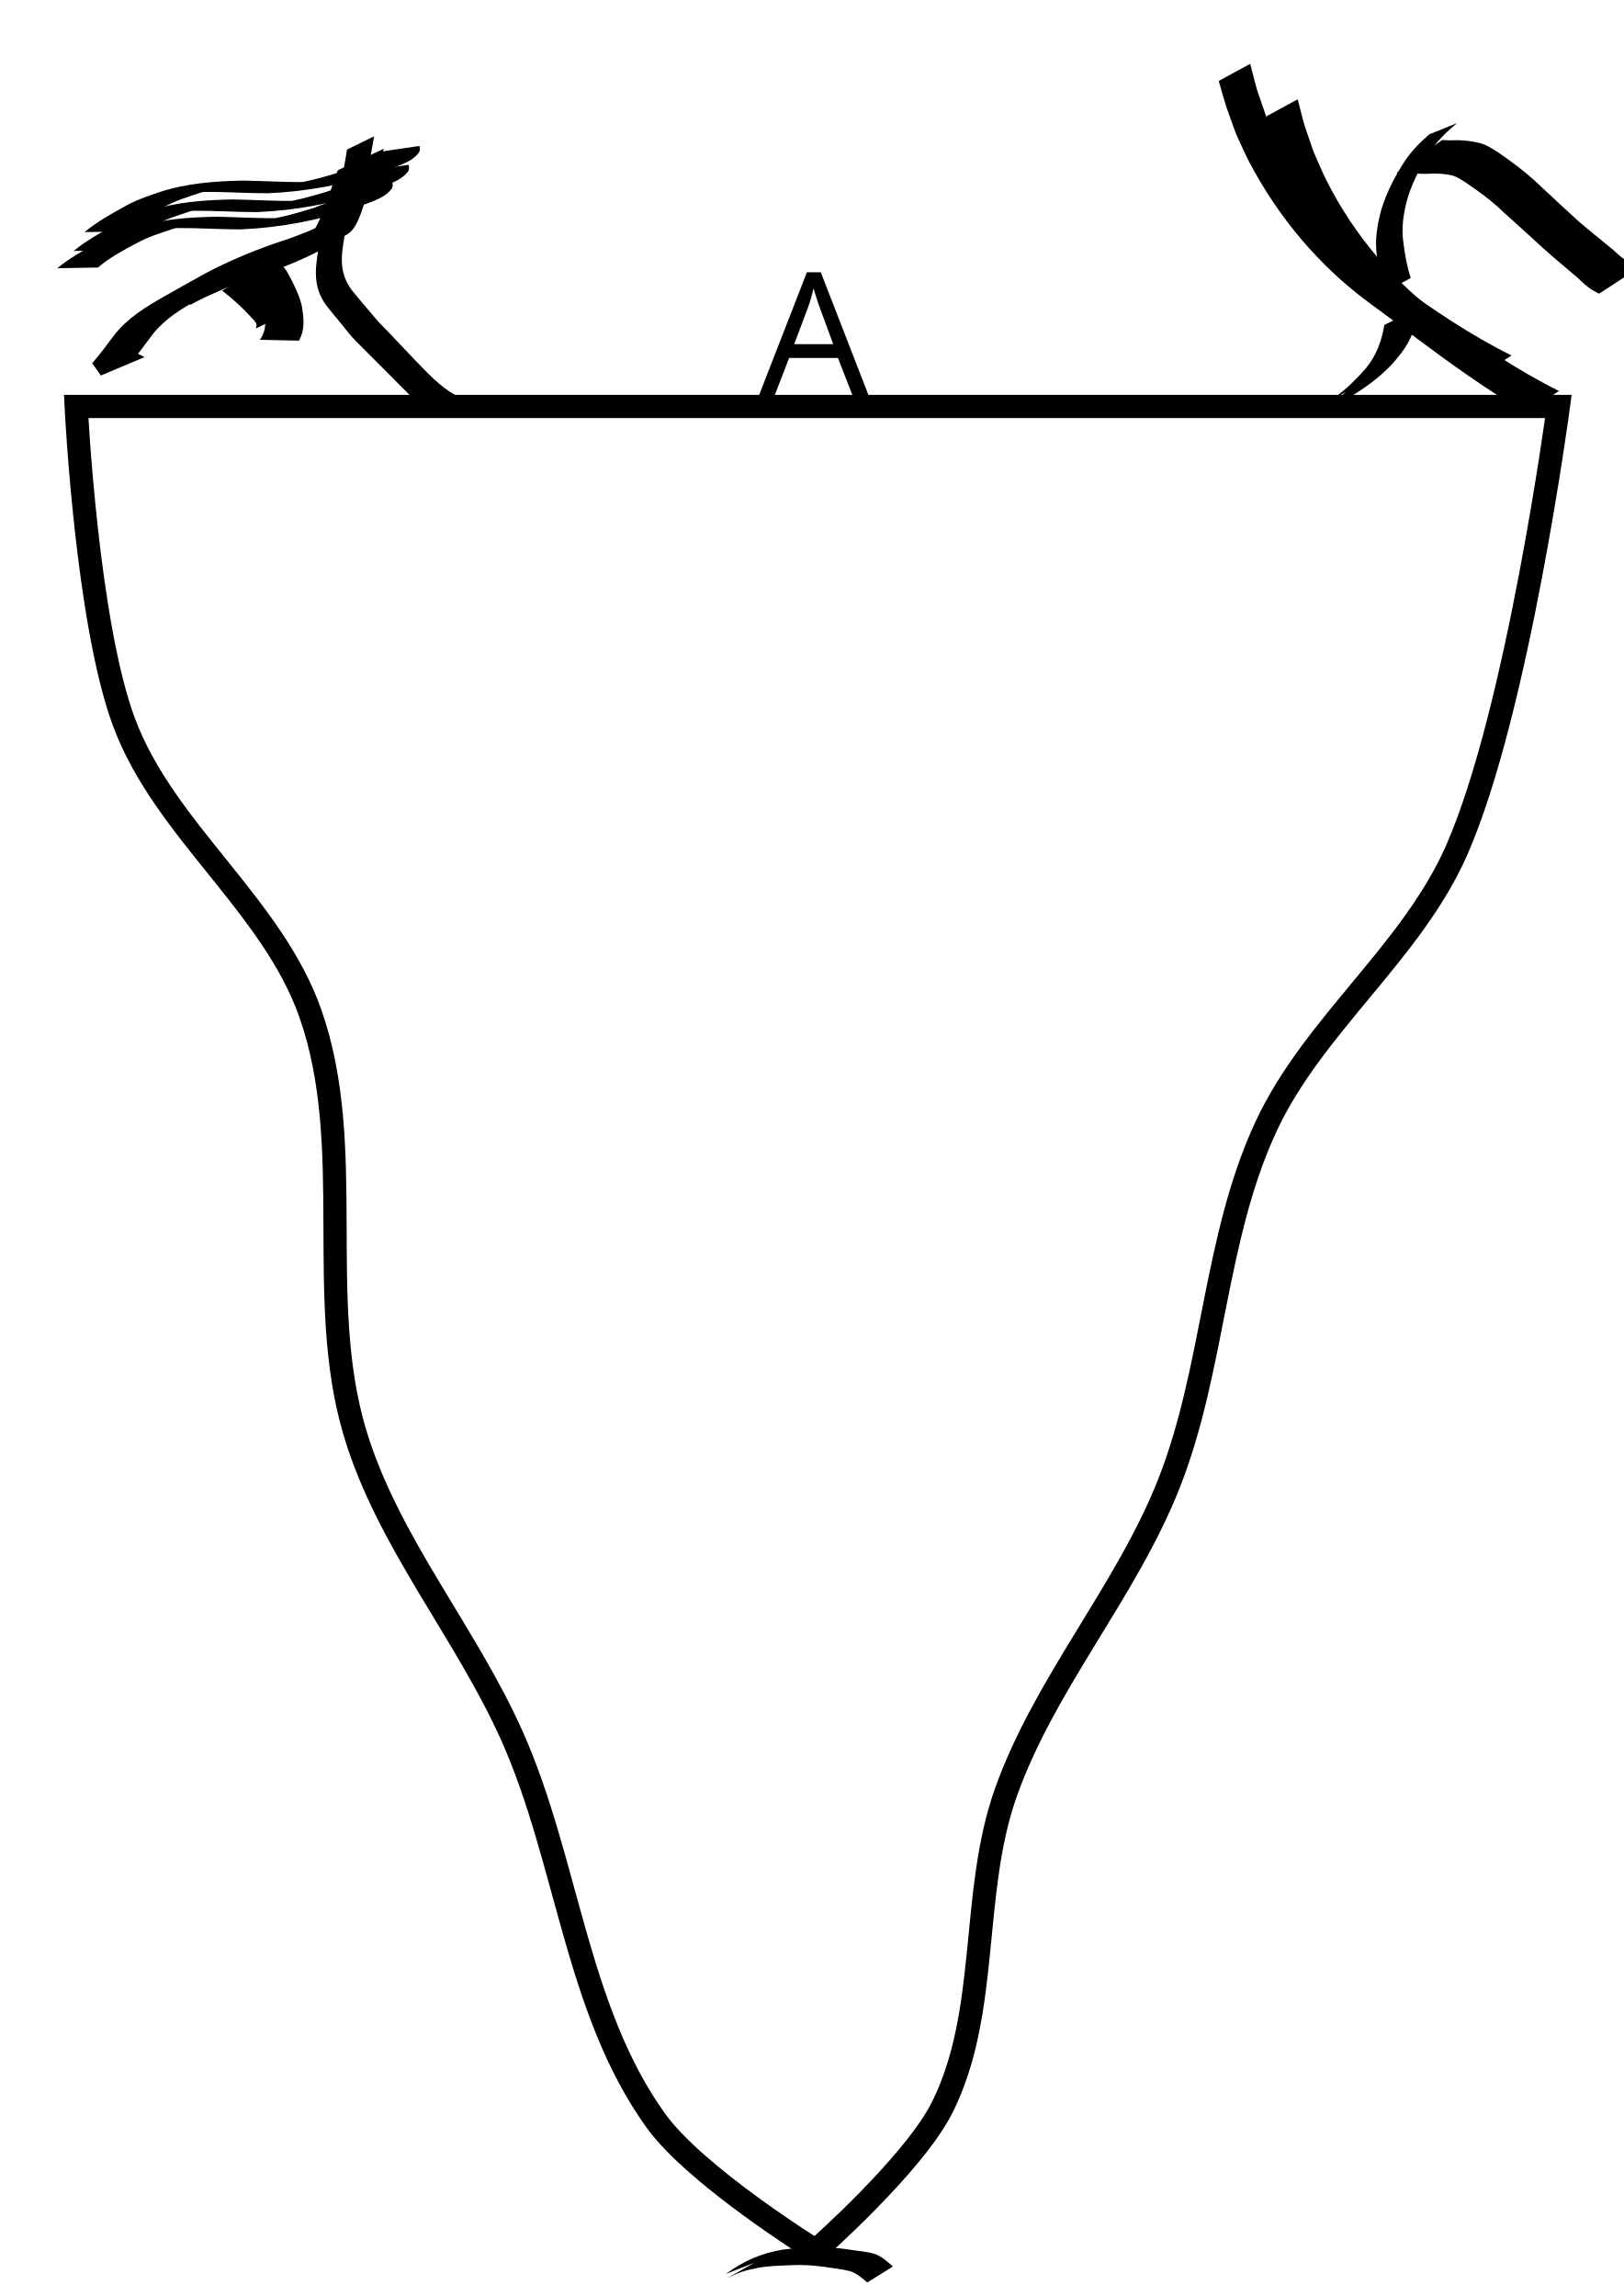
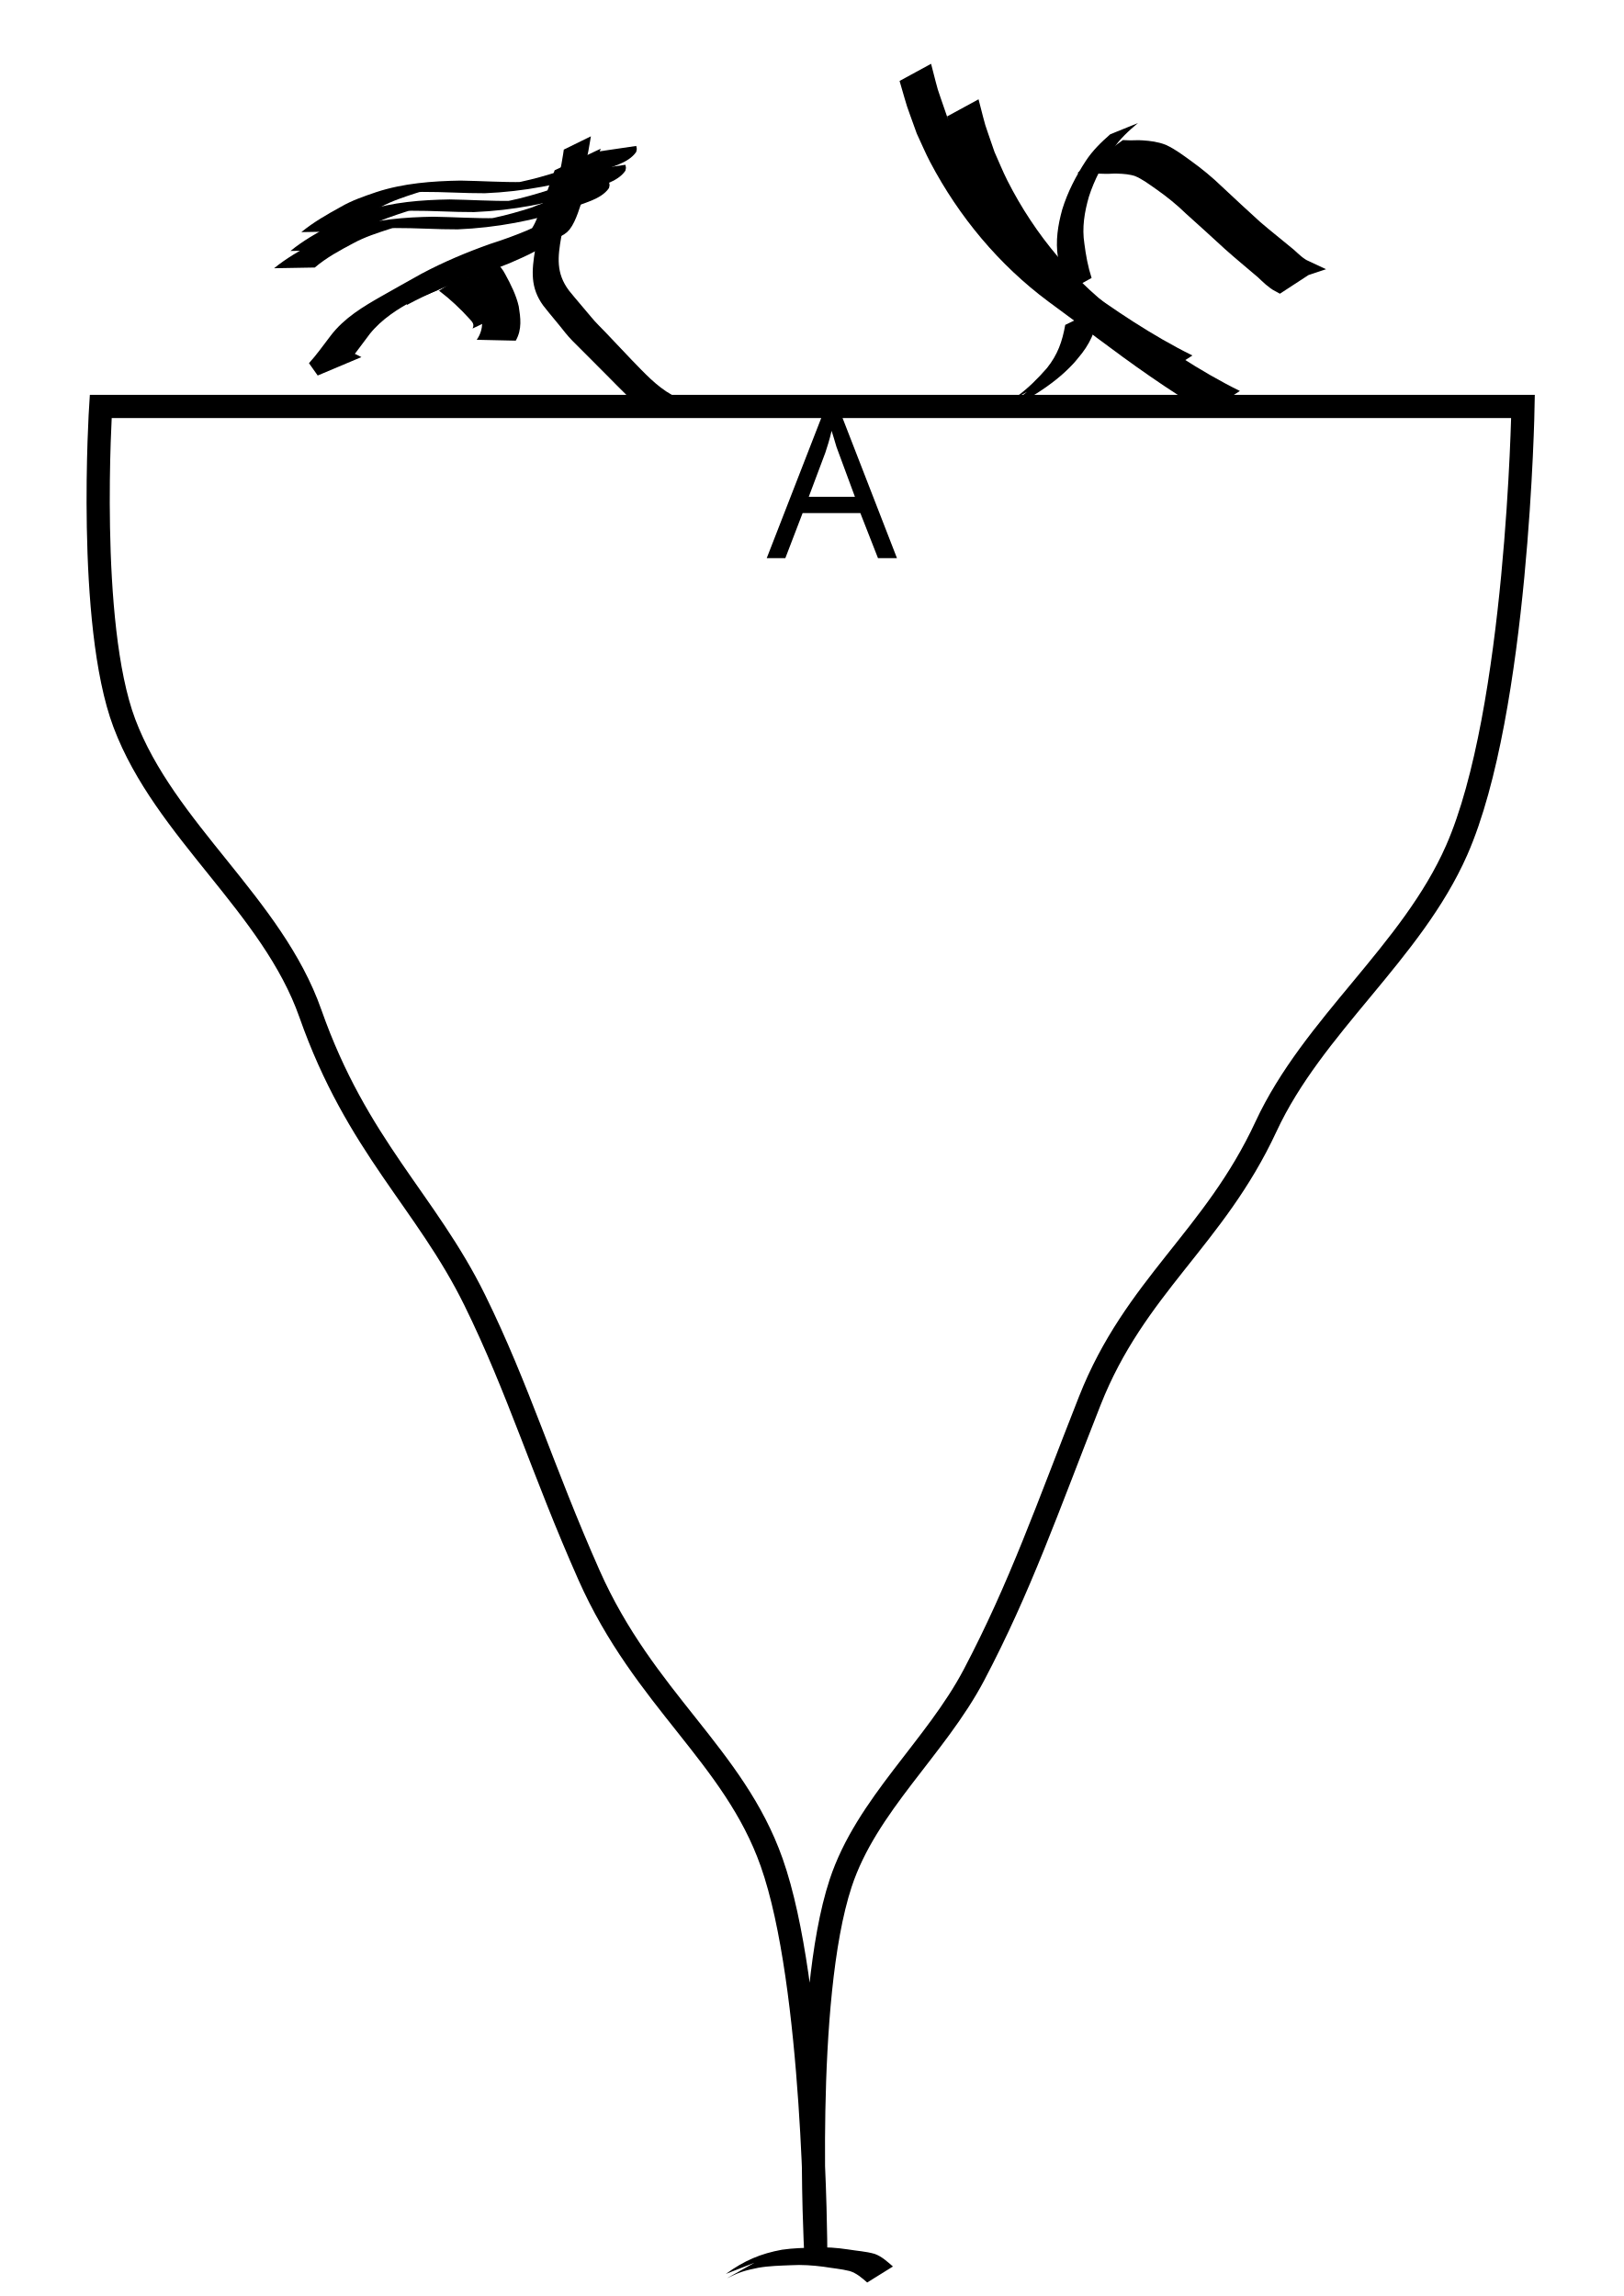
<svg xmlns="http://www.w3.org/2000/svg" width="210mm" height="297mm" viewBox="0 0 210 297" version="1.1" id="svg3125">
  <defs id="defs3122" />
  <g id="layer1">
-     <path style="fill:none;stroke:#000000;stroke-width:3;stroke-linecap:butt;stroke-linejoin:miter;stroke-miterlimit:4;stroke-dasharray:none;stroke-opacity:1" d="M 9.852,52.575 H 201.553 c 0,0 -5.251,39.437 -13.158,57.406 -5.834,13.257 -18.573,22.631 -24.67,35.769 -6.706,14.45 -6.687,31.299 -12.528,46.119 -5.523,14.013 -16.034,25.774 -21.091,39.962 -4.649,13.044 -2.057,28.322 -8.22,40.723 -3.673,7.392 -16.388,18.565 -16.388,18.565 0,0 -15.5,-9.596 -20.683,-16.812 C 74.512,259.965 73.437,240.821 66.273,224.679 60.289,211.196 50.168,199.51 45.922,185.383 40.684,167.956 46.176,148.266 40.142,131.098 35.213,117.074 21.325,107.46 16.084,93.55 11.212,80.622 9.852,52.575 9.852,52.575 Z" id="path3219" />
-     <path style="fill:#000000;fill-opacity:1;stroke:none;stroke-width:7.506;stroke-linecap:round;paint-order:stroke fill markers" id="path3928" d="m 33.61,43.954 c 0.987,-1.395 0.747,-2.873 0.501,-4.247 -0.334,-1.429 -1.054,-2.759 -1.826,-4.06 -0.333,-0.584 -0.796,-1.107 -1.307,-1.611 0,0 5.044,-0.238 5.044,-0.238 v 0 c 0.513,0.525 0.973,1.069 1.282,1.681 0.729,1.336 1.41,2.697 1.742,4.144 0.224,1.439 0.46,2.968 -0.387,4.443 0,0 -5.05,-0.113 -5.05,-0.113 z" />
-     <path style="fill:#000000;fill-opacity:1;stroke:none;stroke-width:9.19;stroke-linecap:round;paint-order:stroke fill markers" id="path3930" d="m 201.634,50.576 c -5.261,-2.604 -10.111,-5.903 -14.858,-9.334 -6.45,-4.656 -11.614,-10.785 -15.207,-17.876 -0.613,-1.21 -1.114,-2.474 -1.671,-3.711 -1.584,-4.648 -0.908,-2.375 -2.064,-6.809 0,0 -4.075,2.217 -4.075,2.217 v 0 c 1.292,4.416 0.56,2.145 2.224,6.805 0.582,1.238 1.108,2.504 1.745,3.714 3.714,7.047 8.902,13.283 15.301,18.036 4.63,3.468 9.286,6.803 14.268,9.749 0,0 4.337,-2.79 4.337,-2.79 z" />
-     <path style="fill:#000000;fill-opacity:1;stroke:none;stroke-width:9.19;stroke-linecap:round;paint-order:stroke fill markers" id="path3930-7" d="m 195.495,45.984 c -5.261,-2.604 -10.111,-5.903 -14.858,-9.334 -6.45,-4.656 -11.614,-10.785 -15.207,-17.876 -0.613,-1.21 -1.114,-2.474 -1.671,-3.711 -1.584,-4.648 -0.908,-2.375 -2.064,-6.809 0,0 -4.075,2.217 -4.075,2.217 v 0 c 1.292,4.416 0.56,2.145 2.224,6.805 0.582,1.238 1.108,2.504 1.745,3.714 3.714,7.047 8.902,13.283 15.301,18.036 4.63,3.468 9.286,6.803 14.268,9.749 0,0 4.337,-2.79 4.337,-2.79 z" />
-     <path style="fill:#000000;fill-opacity:1;stroke:none;stroke-width:9.19;stroke-linecap:round;paint-order:stroke fill markers" id="path3932" d="m 170.282,53.74 c 3.504,-1.831 7.068,-3.749 9.791,-6.676 0.407,-0.438 0.765,-0.919 1.148,-1.379 1.376,-1.787 1.954,-3.67 2.314,-5.85 0,0 -4.489,2.192 -4.489,2.192 v 0 c -0.382,2.146 -0.971,3.84 -2.359,5.578 -1.201,1.376 -2.428,2.607 -3.909,3.689 -0.409,0.299 -1.719,1.07 -1.269,0.838 0.966,-0.498 4.937,-2.779 2.823,-1.631 0,0 -4.051,3.239 -4.051,3.239 z" />
-     <text xml:space="preserve" style="font-size:22.334px;line-height:1.25;font-family:sans-serif;stroke-width:1.861" x="98.124" y="51.238" id="text7907">
-       <tspan id="tspan7905" style="stroke-width:1.861" x="98.124" y="51.238">А</tspan>
+     <path style="fill:none;stroke:#000000;stroke-width:3;stroke-linecap:butt;stroke-linejoin:miter;stroke-miterlimit:4;stroke-dasharray:none;stroke-opacity:1" d="m 13.027,52.575 19.374,10e-7 H 182.624 l 14.352,-10e-7 c 0,0 -0.673,39.437 -8.58,57.406 -5.834,13.257 -18.573,22.631 -24.67,35.769 -6.706,14.45 -16.939,20.636 -22.781,35.457 -5.523,14.013 -8.997,24.091 -14.97,35.439 -4.968,9.438 -13.908,16.82 -17.249,26.949 -4.973,15.079 -3.228,47.525 -3.228,47.525 0,0 -0.084,-34.329 -5.696,-50.21 C 94.913,227.073 83.344,219.899 76.181,203.758 70.197,190.275 67.068,179.7 61.399,168.175 55.111,155.392 46.176,148.266 40.142,131.098 35.213,117.074 21.325,107.46 16.084,93.55 11.212,80.622 13.027,52.575 13.027,52.575 Z" id="path3219" />
+     <path style="fill:#000000;fill-opacity:1;stroke:none;stroke-width:7.506;stroke-linecap:round;paint-order:stroke fill markers" id="path3928" d="m 61.655,43.954 c 0.987,-1.395 0.747,-2.873 0.501,-4.247 -0.334,-1.429 -1.054,-2.759 -1.826,-4.06 -0.333,-0.584 -0.796,-1.107 -1.307,-1.611 0,0 5.044,-0.238 5.044,-0.238 v 0 c 0.513,0.525 0.973,1.069 1.282,1.681 0.729,1.336 1.41,2.697 1.742,4.144 0.224,1.439 0.46,2.968 -0.387,4.443 0,0 -5.05,-0.113 -5.05,-0.113 z" />
+     <path style="fill:#000000;fill-opacity:1;stroke:none;stroke-width:9.19;stroke-linecap:round;paint-order:stroke fill markers" id="path3930" d="m 160.359,50.576 c -5.261,-2.604 -10.111,-5.903 -14.858,-9.334 -6.45,-4.656 -11.614,-10.785 -15.207,-17.876 -0.613,-1.21 -1.114,-2.474 -1.671,-3.711 -1.584,-4.648 -0.908,-2.375 -2.064,-6.809 0,0 -4.075,2.217 -4.075,2.217 v 0 c 1.292,4.416 0.56,2.145 2.224,6.805 0.582,1.238 1.108,2.504 1.745,3.714 3.714,7.047 8.902,13.283 15.301,18.036 4.63,3.468 9.286,6.803 14.268,9.749 0,0 4.337,-2.79 4.337,-2.79 z" />
+     <path style="fill:#000000;fill-opacity:1;stroke:none;stroke-width:9.19;stroke-linecap:round;paint-order:stroke fill markers" id="path3930-7" d="m 154.22,45.984 c -5.261,-2.604 -10.111,-5.903 -14.858,-9.334 -6.45,-4.656 -11.614,-10.785 -15.207,-17.876 -0.613,-1.21 -1.114,-2.474 -1.671,-3.711 -1.584,-4.648 -0.908,-2.375 -2.064,-6.809 0,0 -4.075,2.217 -4.075,2.217 v 0 c 1.292,4.416 0.56,2.145 2.224,6.805 0.582,1.238 1.108,2.504 1.745,3.714 3.714,7.047 8.902,13.283 15.301,18.036 4.63,3.468 9.286,6.803 14.268,9.749 0,0 4.337,-2.79 4.337,-2.79 z" />
+     <path style="fill:#000000;fill-opacity:1;stroke:none;stroke-width:9.19;stroke-linecap:round;paint-order:stroke fill markers" id="path3932" d="m 129.007,53.74 c 3.504,-1.831 7.068,-3.749 9.791,-6.676 0.407,-0.438 0.765,-0.919 1.148,-1.379 1.376,-1.787 1.954,-3.67 2.314,-5.85 0,0 -4.489,2.192 -4.489,2.192 v 0 c -0.382,2.146 -0.971,3.84 -2.359,5.578 -1.201,1.376 -2.428,2.607 -3.909,3.689 -0.409,0.299 -1.719,1.07 -1.269,0.838 0.966,-0.498 4.937,-2.779 2.823,-1.631 0,0 -4.051,3.239 -4.051,3.239 z" />
+     <text xml:space="preserve" style="font-size:26.397px;line-height:1.25;font-family:sans-serif;stroke-width:2.2" x="99.163" y="72.2" id="text7907">
+       <tspan id="tspan7905" style="stroke-width:2.2" x="99.163" y="72.2">А</tspan>
    </text>
-     <path style="fill:#000000;fill-opacity:1;stroke:none;stroke-width:7;stroke-linecap:round;stroke-opacity:1;paint-order:stroke fill markers" id="path1799" d="m 182.456,35.956 c -0.468,-1.44 -0.741,-2.929 -0.932,-4.428 -0.328,-2.082 0.009,-4.093 0.585,-6.093 0.708,-2.209 1.811,-4.256 3.118,-6.163 0.884,-1.295 2.025,-2.359 3.225,-3.353 0,0 -3.586,1.451 -3.586,1.451 v 0 c -1.178,1.028 -2.298,2.124 -3.159,3.441 -1.274,1.948 -2.351,4.029 -3.041,6.26 -0.571,2.054 -0.902,4.12 -0.558,6.251 0.193,1.538 0.491,3.056 0.89,4.554 0,0 3.457,-1.921 3.457,-1.921 z" />
-     <path style="fill:#000000;fill-opacity:1;stroke:#000000;stroke-width:2;stroke-linecap:round;stroke-miterlimit:4;stroke-dasharray:none;stroke-opacity:1;paint-order:stroke fill markers" id="path1815" d="m 210.073,34.672 c -0.824,-0.381 -1.459,-1.022 -2.122,-1.622 -1.439,-1.202 -2.917,-2.351 -4.338,-3.575 -1.676,-1.514 -3.326,-3.056 -4.975,-4.598 -1.224,-1.184 -2.533,-2.259 -3.912,-3.254 -0.981,-0.705 -1.949,-1.447 -3.049,-1.96 -0.847,-0.334 -1.75,-0.448 -2.652,-0.507 -0.537,-0.045 -1.074,0.004 -1.611,2.91e-4 -0.201,-0.006 -0.403,-0.016 -0.604,-0.024 0,0 -3.222,2.326 -3.222,2.326 v 0 c 0.201,0.005 0.403,0.011 0.604,0.026 0.545,0.025 1.086,-0.059 1.632,-0.026 0.874,0.027 1.753,0.096 2.589,0.376 1.106,0.452 2.066,1.192 3.042,1.868 1.379,0.974 2.685,2.03 3.897,3.209 1.69,1.51 3.362,3.039 5.031,4.572 1.387,1.241 2.826,2.416 4.239,3.626 0.67,0.628 1.311,1.294 2.134,1.726 0,0 3.316,-2.163 3.316,-2.163 z" />
-     <path style="fill:#000000;fill-opacity:1;stroke:none;stroke-width:9.683;stroke-linecap:round;stroke-opacity:1;paint-order:stroke fill markers" id="path2010" d="m 12.669,34.606 c 1.512,-1.291 3.249,-2.223 4.971,-3.137 1.481,-0.809 3.078,-1.32 4.661,-1.836 0.244,-0.073 0.487,-0.15 0.732,-0.22 0.552,-0.156 2.248,-0.426 1.681,-0.352 -8.104,1.051 -3.541,0.495 -1.693,0.436 2.713,-0.016 5.419,0.185 8.132,0.172 4.976,-0.207 9.91,-1.133 14.666,-2.722 1.509,-0.694 3.867,-1.099 4.9,-2.624 0.101,-0.513 0.099,-0.256 0.004,-0.772 0,0 -5.248,0.773 -5.248,0.773 v 0 c 0.076,0.111 0.059,0.043 -0.022,0.21 -1.264,1.276 -3.162,1.629 -4.709,2.304 -1.626,0.522 -3.251,0.986 -4.916,1.341 -0.57,0.122 -2.298,0.354 -1.717,0.331 1.129,-0.044 2.252,-0.231 3.372,-0.396 0.458,-0.068 -0.922,0.068 -1.383,0.103 -2.708,0.047 -5.408,-0.143 -8.115,-0.184 -3.656,0.064 -7.369,0.337 -10.886,1.491 -1.579,0.537 -3.165,1.075 -4.629,1.93 -1.749,0.964 -3.494,1.959 -5.065,3.244 0,0 5.265,-0.092 5.265,-0.092 z" />
-     <path style="fill:#000000;fill-opacity:1;stroke:none;stroke-width:9.683;stroke-linecap:round;stroke-opacity:1;paint-order:stroke fill markers" id="path2010-3" d="m 14.786,32.371 c 1.512,-1.291 3.249,-2.223 4.971,-3.137 1.481,-0.809 3.078,-1.32 4.661,-1.836 0.244,-0.073 0.487,-0.15 0.732,-0.22 0.552,-0.156 2.248,-0.426 1.681,-0.352 -8.104,1.051 -3.541,0.495 -1.693,0.436 2.713,-0.016 5.419,0.185 8.132,0.172 4.976,-0.207 9.91,-1.133 14.666,-2.722 1.509,-0.694 3.867,-1.099 4.9,-2.624 0.101,-0.513 0.099,-0.256 0.004,-0.772 0,0 -5.248,0.773 -5.248,0.773 v 0 c 0.076,0.111 0.059,0.043 -0.022,0.21 -1.264,1.276 -3.162,1.629 -4.709,2.304 -1.626,0.522 -3.251,0.986 -4.916,1.341 -0.57,0.122 -2.298,0.354 -1.717,0.331 1.129,-0.044 2.252,-0.231 3.372,-0.396 0.458,-0.068 -0.922,0.068 -1.383,0.103 -2.708,0.047 -5.408,-0.143 -8.115,-0.184 -3.656,0.064 -7.369,0.337 -10.886,1.491 -1.579,0.537 -3.165,1.075 -4.629,1.93 -1.749,0.964 -3.494,1.959 -5.065,3.244 0,0 5.265,-0.092 5.265,-0.092 z" />
-     <path style="fill:#000000;fill-opacity:1;stroke:none;stroke-width:9.683;stroke-linecap:round;stroke-opacity:1;paint-order:stroke fill markers" id="path2010-6" d="m 16.19,29.933 c 1.512,-1.291 3.249,-2.223 4.971,-3.137 1.481,-0.809 3.078,-1.32 4.661,-1.836 0.244,-0.073 0.487,-0.15 0.732,-0.22 0.552,-0.156 2.248,-0.426 1.681,-0.352 -8.104,1.051 -3.541,0.495 -1.693,0.436 2.713,-0.016 5.419,0.185 8.132,0.172 4.976,-0.207 9.91,-1.133 14.666,-2.722 1.509,-0.694 3.867,-1.099 4.9,-2.624 0.101,-0.513 0.099,-0.256 0.004,-0.772 0,0 -5.248,0.773 -5.248,0.773 v 0 c 0.076,0.111 0.059,0.043 -0.022,0.21 -1.264,1.276 -3.162,1.629 -4.709,2.304 -1.626,0.522 -3.251,0.986 -4.916,1.341 -0.57,0.122 -2.298,0.354 -1.717,0.331 1.129,-0.044 2.252,-0.231 3.372,-0.396 0.458,-0.068 -0.922,0.068 -1.383,0.103 -2.708,0.047 -5.408,-0.143 -8.115,-0.184 -3.656,0.064 -7.369,0.337 -10.886,1.491 -1.579,0.537 -3.165,1.075 -4.629,1.93 -1.749,0.964 -3.494,1.959 -5.065,3.244 0,0 5.265,-0.092 5.265,-0.092 z" />
-     <path style="fill:#000000;fill-opacity:1;stroke:#000000;stroke-width:2;stroke-linecap:round;stroke-miterlimit:4;stroke-dasharray:none;stroke-opacity:1;paint-order:stroke fill markers" id="path2760" d="m 16.303,46.114 c 0.95,-1.156 1.803,-2.387 2.718,-3.571 1.631,-2.019 3.864,-3.471 6.147,-4.661 0.368,-0.192 -0.698,0.451 -1.047,0.676 2.75,-1.484 5.635,-2.677 8.576,-3.722 1.615,-0.527 3.221,-1.075 4.793,-1.719 1.098,-0.476 2.193,-0.959 3.253,-1.516 0.198,-1.688 3.096,-1.273 4.089,-2.531 0.718,-0.91 1.195,-2.718 1.588,-3.809 0.518,-1.361 1,-2.734 1.487,-4.106 0,0 -3.413,1.596 -3.413,1.596 v 0 c -0.481,1.376 -0.969,2.75 -1.502,4.107 -0.407,1.082 -0.761,2.246 -1.401,3.222 -0.739,1.128 -3.653,2.315 2.205,-0.935 -1.06,0.583 -2.158,1.083 -3.263,1.574 -1.579,0.666 -3.19,1.245 -4.822,1.767 -3.008,1.064 -5.951,2.302 -8.77,3.803 -1.715,0.964 -3.437,1.917 -5.146,2.893 -2.317,1.323 -4.671,2.713 -6.303,4.878 -0.928,1.21 -1.809,2.463 -2.837,3.593 0,0 3.65,-1.538 3.65,-1.538 z" />
-     <path style="fill:#000000;fill-opacity:1;stroke:none;stroke-width:2;stroke-linecap:round;stroke-miterlimit:4;stroke-dasharray:none;stroke-opacity:1;paint-order:stroke fill markers" id="path3031" d="m 58.854,51.083 c -2.009,-1.118 -3.595,-2.883 -5.189,-4.513 -1.123,-1.172 -2.231,-2.359 -3.351,-3.534 -0.63,-0.665 -1.299,-1.289 -1.878,-2 -0.962,-1.16 -1.958,-2.29 -2.904,-3.463 -1.679,-2.252 -1.445,-4.309 -0.988,-6.933 0.502,-2.518 1.441,-4.907 2.393,-7.281 0.694,-1.644 1.069,-3.38 1.341,-5.135 0.033,-0.197 0.065,-0.394 0.098,-0.59 0,0 -3.504,1.718 -3.504,1.718 v 0 c -0.028,0.195 -0.056,0.39 -0.085,0.585 -0.255,1.723 -0.634,3.42 -1.322,5.029 -0.929,2.387 -1.81,4.799 -2.298,7.323 -0.442,2.716 -0.657,4.919 1.059,7.256 0.925,1.186 1.919,2.315 2.842,3.502 0.578,0.73 1.249,1.371 1.909,2.026 1.155,1.156 2.303,2.318 3.462,3.47 1.642,1.639 3.225,3.386 5.127,4.728 0,0 3.287,-2.19 3.287,-2.19 z" />
-     <path style="fill:#000000;fill-opacity:1;stroke:none;stroke-width:2;stroke-linecap:round;stroke-miterlimit:4;stroke-dasharray:none;stroke-opacity:1;paint-order:stroke fill markers" id="path3313" d="m 19.826,41.846 c 0.769,-1.261 1.81,-2.241 3.097,-2.949 -5.328,2.818 -2.48,1.493 -1.166,1.056 0.831,-0.276 1.669,-0.533 2.504,-0.795 1.47,-0.468 2.917,-1.011 4.325,-1.643 1.969,-0.989 3.919,-2.039 5.668,-3.383 0,0 -3.656,1.456 -3.656,1.456 v 0 c -0.255,0.191 -0.387,0.295 -0.655,0.472 -0.115,0.076 -0.47,0.288 -0.35,0.22 5.559,-3.156 3.264,-1.863 2.043,-1.19 -1.4,0.669 -2.853,1.222 -4.326,1.708 -2.92,0.913 -5.391,1.579 -8.006,3.492 -1.265,0.808 -2.278,1.872 -3.088,3.138 0,0 3.61,-1.584 3.61,-1.584 z" />
+     <path style="fill:#000000;fill-opacity:1;stroke:none;stroke-width:7;stroke-linecap:round;stroke-opacity:1;paint-order:stroke fill markers" id="path1799" d="m 141.181,35.956 c -0.468,-1.44 -0.741,-2.929 -0.932,-4.428 -0.328,-2.082 0.009,-4.093 0.585,-6.093 0.708,-2.209 1.811,-4.256 3.118,-6.163 0.884,-1.295 2.025,-2.359 3.225,-3.353 0,0 -3.586,1.451 -3.586,1.451 v 0 c -1.178,1.028 -2.298,2.124 -3.159,3.441 -1.274,1.948 -2.351,4.029 -3.041,6.26 -0.571,2.054 -0.902,4.12 -0.558,6.251 0.193,1.538 0.491,3.056 0.89,4.554 0,0 3.457,-1.921 3.457,-1.921 z" />
+     <path style="fill:#000000;fill-opacity:1;stroke:#000000;stroke-width:2;stroke-linecap:round;stroke-miterlimit:4;stroke-dasharray:none;stroke-opacity:1;paint-order:stroke fill markers" id="path1815" d="m 168.797,34.672 c -0.824,-0.381 -1.459,-1.022 -2.122,-1.622 -1.439,-1.202 -2.917,-2.351 -4.338,-3.575 -1.676,-1.514 -3.326,-3.056 -4.975,-4.598 -1.224,-1.184 -2.533,-2.259 -3.912,-3.254 -0.981,-0.705 -1.949,-1.447 -3.049,-1.96 -0.847,-0.334 -1.75,-0.448 -2.652,-0.507 -0.537,-0.045 -1.074,0.004 -1.611,2.91e-4 -0.201,-0.006 -0.403,-0.016 -0.604,-0.024 0,0 -3.222,2.326 -3.222,2.326 v 0 c 0.201,0.005 0.403,0.011 0.604,0.026 0.545,0.025 1.086,-0.059 1.632,-0.026 0.874,0.027 1.753,0.096 2.589,0.376 1.106,0.452 2.066,1.192 3.042,1.868 1.379,0.974 2.685,2.03 3.897,3.209 1.69,1.51 3.362,3.039 5.031,4.572 1.387,1.241 2.826,2.416 4.239,3.626 0.67,0.628 1.311,1.294 2.134,1.726 0,0 3.316,-2.163 3.316,-2.163 z" />
+     <path style="fill:#000000;fill-opacity:1;stroke:none;stroke-width:9.683;stroke-linecap:round;stroke-opacity:1;paint-order:stroke fill markers" id="path2010" d="m 40.714,34.606 c 1.512,-1.291 3.249,-2.223 4.971,-3.137 1.481,-0.809 3.078,-1.32 4.661,-1.836 0.244,-0.073 0.487,-0.15 0.732,-0.22 0.552,-0.156 2.248,-0.426 1.681,-0.352 -8.104,1.051 -3.541,0.495 -1.693,0.436 2.713,-0.016 5.419,0.185 8.132,0.172 4.976,-0.207 9.91,-1.133 14.666,-2.722 1.509,-0.694 3.867,-1.099 4.9,-2.624 0.101,-0.513 0.099,-0.256 0.004,-0.772 0,0 -5.248,0.773 -5.248,0.773 v 0 c 0.076,0.111 0.059,0.043 -0.022,0.21 -1.264,1.276 -3.162,1.629 -4.709,2.304 -1.626,0.522 -3.251,0.986 -4.916,1.341 -0.57,0.122 -2.298,0.354 -1.717,0.331 1.129,-0.044 2.252,-0.231 3.372,-0.396 0.458,-0.068 -0.922,0.068 -1.383,0.103 -2.708,0.047 -5.408,-0.143 -8.115,-0.184 -3.656,0.064 -7.369,0.337 -10.886,1.491 -1.579,0.537 -3.165,1.075 -4.629,1.93 -1.749,0.964 -3.494,1.959 -5.065,3.244 0,0 5.265,-0.092 5.265,-0.092 z" />
+     <path style="fill:#000000;fill-opacity:1;stroke:none;stroke-width:9.683;stroke-linecap:round;stroke-opacity:1;paint-order:stroke fill markers" id="path2010-3" d="m 42.832,32.371 c 1.512,-1.291 3.249,-2.223 4.971,-3.137 1.481,-0.809 3.078,-1.32 4.661,-1.836 0.244,-0.073 0.487,-0.15 0.732,-0.22 0.552,-0.156 2.248,-0.426 1.681,-0.352 -8.104,1.051 -3.541,0.495 -1.693,0.436 2.713,-0.016 5.419,0.185 8.132,0.172 4.976,-0.207 9.91,-1.133 14.666,-2.722 1.509,-0.694 3.867,-1.099 4.9,-2.624 0.101,-0.513 0.099,-0.256 0.004,-0.772 0,0 -5.248,0.773 -5.248,0.773 v 0 c 0.076,0.111 0.059,0.043 -0.022,0.21 -1.264,1.276 -3.162,1.629 -4.709,2.304 -1.626,0.522 -3.251,0.986 -4.916,1.341 -0.57,0.122 -2.298,0.354 -1.717,0.331 1.129,-0.044 2.252,-0.231 3.372,-0.396 0.458,-0.068 -0.922,0.068 -1.383,0.103 -2.708,0.047 -5.408,-0.143 -8.115,-0.184 -3.656,0.064 -7.369,0.337 -10.886,1.491 -1.579,0.537 -3.165,1.075 -4.629,1.93 -1.749,0.964 -3.494,1.959 -5.065,3.244 0,0 5.265,-0.092 5.265,-0.092 z" />
+     <path style="fill:#000000;fill-opacity:1;stroke:none;stroke-width:9.683;stroke-linecap:round;stroke-opacity:1;paint-order:stroke fill markers" id="path2010-6" d="m 44.236,29.933 c 1.512,-1.291 3.249,-2.223 4.971,-3.137 1.481,-0.809 3.078,-1.32 4.661,-1.836 0.244,-0.073 0.487,-0.15 0.732,-0.22 0.552,-0.156 2.248,-0.426 1.681,-0.352 -8.104,1.051 -3.541,0.495 -1.693,0.436 2.713,-0.016 5.419,0.185 8.132,0.172 4.976,-0.207 9.91,-1.133 14.666,-2.722 1.509,-0.694 3.867,-1.099 4.9,-2.624 0.101,-0.513 0.099,-0.256 0.004,-0.772 0,0 -5.248,0.773 -5.248,0.773 v 0 c 0.076,0.111 0.059,0.043 -0.022,0.21 -1.264,1.276 -3.162,1.629 -4.709,2.304 -1.626,0.522 -3.251,0.986 -4.916,1.341 -0.57,0.122 -2.298,0.354 -1.717,0.331 1.129,-0.044 2.252,-0.231 3.372,-0.396 0.458,-0.068 -0.922,0.068 -1.383,0.103 -2.708,0.047 -5.408,-0.143 -8.115,-0.184 -3.656,0.064 -7.369,0.337 -10.886,1.491 -1.579,0.537 -3.165,1.075 -4.629,1.93 -1.749,0.964 -3.494,1.959 -5.065,3.244 0,0 5.265,-0.092 5.265,-0.092 z" />
+     <path style="fill:#000000;fill-opacity:1;stroke:#000000;stroke-width:2;stroke-linecap:round;stroke-miterlimit:4;stroke-dasharray:none;stroke-opacity:1;paint-order:stroke fill markers" id="path2760" d="m 44.349,46.114 c 0.95,-1.156 1.803,-2.387 2.718,-3.571 1.631,-2.019 3.864,-3.471 6.147,-4.661 0.368,-0.192 -0.698,0.451 -1.047,0.676 2.75,-1.484 5.635,-2.677 8.576,-3.722 1.615,-0.527 3.221,-1.075 4.793,-1.719 1.098,-0.476 2.193,-0.959 3.253,-1.516 0.198,-1.688 3.096,-1.273 4.089,-2.531 0.718,-0.91 1.195,-2.718 1.588,-3.809 0.518,-1.361 1,-2.734 1.487,-4.106 0,0 -3.413,1.596 -3.413,1.596 v 0 c -0.481,1.376 -0.969,2.75 -1.502,4.107 -0.407,1.082 -0.761,2.246 -1.401,3.222 -0.739,1.128 -3.653,2.315 2.205,-0.935 -1.06,0.583 -2.158,1.083 -3.263,1.574 -1.579,0.666 -3.19,1.245 -4.822,1.767 -3.008,1.064 -5.951,2.302 -8.77,3.803 -1.715,0.964 -3.437,1.917 -5.146,2.893 -2.317,1.323 -4.671,2.713 -6.303,4.878 -0.928,1.21 -1.809,2.463 -2.837,3.593 0,0 3.65,-1.538 3.65,-1.538 z" />
+     <path style="fill:#000000;fill-opacity:1;stroke:none;stroke-width:2;stroke-linecap:round;stroke-miterlimit:4;stroke-dasharray:none;stroke-opacity:1;paint-order:stroke fill markers" id="path3031" d="m 86.9,51.083 c -2.009,-1.118 -3.595,-2.883 -5.189,-4.513 -1.123,-1.172 -2.231,-2.359 -3.351,-3.534 -0.63,-0.665 -1.299,-1.289 -1.878,-2 -0.962,-1.16 -1.958,-2.29 -2.904,-3.463 -1.679,-2.252 -1.445,-4.309 -0.988,-6.933 0.502,-2.518 1.441,-4.907 2.393,-7.281 0.694,-1.644 1.069,-3.38 1.341,-5.135 0.033,-0.197 0.065,-0.394 0.098,-0.59 0,0 -3.504,1.718 -3.504,1.718 v 0 c -0.028,0.195 -0.056,0.39 -0.085,0.585 -0.255,1.723 -0.634,3.42 -1.322,5.029 -0.929,2.387 -1.81,4.799 -2.298,7.323 -0.442,2.716 -0.657,4.919 1.059,7.256 0.925,1.186 1.919,2.315 2.842,3.502 0.578,0.73 1.249,1.371 1.909,2.026 1.155,1.156 2.303,2.318 3.462,3.47 1.642,1.639 3.225,3.386 5.127,4.728 0,0 3.287,-2.19 3.287,-2.19 z" />
+     <path style="fill:#000000;fill-opacity:1;stroke:none;stroke-width:2;stroke-linecap:round;stroke-miterlimit:4;stroke-dasharray:none;stroke-opacity:1;paint-order:stroke fill markers" id="path3313" d="m 47.871,41.846 c 0.769,-1.261 1.81,-2.241 3.097,-2.949 -5.328,2.818 -2.48,1.493 -1.166,1.056 0.831,-0.276 1.669,-0.533 2.504,-0.795 1.47,-0.468 2.917,-1.011 4.325,-1.643 1.969,-0.989 3.919,-2.039 5.668,-3.383 0,0 -3.656,1.456 -3.656,1.456 v 0 c -0.255,0.191 -0.387,0.295 -0.655,0.472 -0.115,0.076 -0.47,0.288 -0.35,0.22 5.559,-3.156 3.264,-1.863 2.043,-1.19 -1.4,0.669 -2.853,1.222 -4.326,1.708 -2.92,0.913 -5.391,1.579 -8.006,3.492 -1.265,0.808 -2.278,1.872 -3.088,3.138 0,0 3.61,-1.584 3.61,-1.584 z" />
    <path style="fill:#000000;fill-opacity:1;stroke:none;stroke-width:2;stroke-linecap:round;stroke-miterlimit:4;stroke-dasharray:none;stroke-opacity:1;paint-order:stroke fill markers" id="path3329" d="m 97.561,292.707 c -5.664,3.214 -3.077,1.658 -1.7,1.195 0.717,-0.241 1.447,-0.402 2.187,-0.55 1.404,-0.248 2.833,-0.275 4.254,-0.335 1.406,-0.083 2.813,0.016 4.206,0.197 1.125,0.191 2.268,0.277 3.376,0.556 0.892,0.267 1.586,0.885 2.272,1.485 0,0 3.33,-2.072 3.33,-2.072 v 0 c -0.726,-0.632 -1.445,-1.303 -2.369,-1.634 -1.123,-0.322 -2.289,-0.381 -3.437,-0.574 -1.404,-0.21 -2.827,-0.323 -4.247,-0.254 -1.432,0.061 -2.871,0.08 -4.291,0.291 -2.76,0.504 -4.876,1.398 -7.266,3.133 0,0 3.683,-1.438 3.683,-1.438 z" />
-     <path style="fill:#000000;fill-opacity:1;stroke:none;stroke-width:2;stroke-linecap:round;stroke-miterlimit:4;stroke-dasharray:none;stroke-opacity:1;paint-order:stroke fill markers" id="path3454" d="m 28.734,37.602 c 1.441,1.092 2.764,2.334 3.973,3.676 0.384,0.403 0.619,0.705 0.362,1.218 0,0 3.569,-1.695 3.569,-1.695 v 0 c 0.094,-0.655 -0.119,-1.09 -0.616,-1.539 -1.265,-1.309 -2.598,-2.548 -3.966,-3.749 0,0 -3.323,2.088 -3.323,2.088 z" />
+     <path style="fill:#000000;fill-opacity:1;stroke:none;stroke-width:2;stroke-linecap:round;stroke-miterlimit:4;stroke-dasharray:none;stroke-opacity:1;paint-order:stroke fill markers" id="path3454" d="m 56.78,37.602 c 1.441,1.092 2.764,2.334 3.973,3.676 0.384,0.403 0.619,0.705 0.362,1.218 0,0 3.569,-1.695 3.569,-1.695 v 0 c 0.094,-0.655 -0.119,-1.09 -0.616,-1.539 -1.265,-1.309 -2.598,-2.548 -3.966,-3.749 0,0 -3.323,2.088 -3.323,2.088 z" />
  </g>
</svg>
